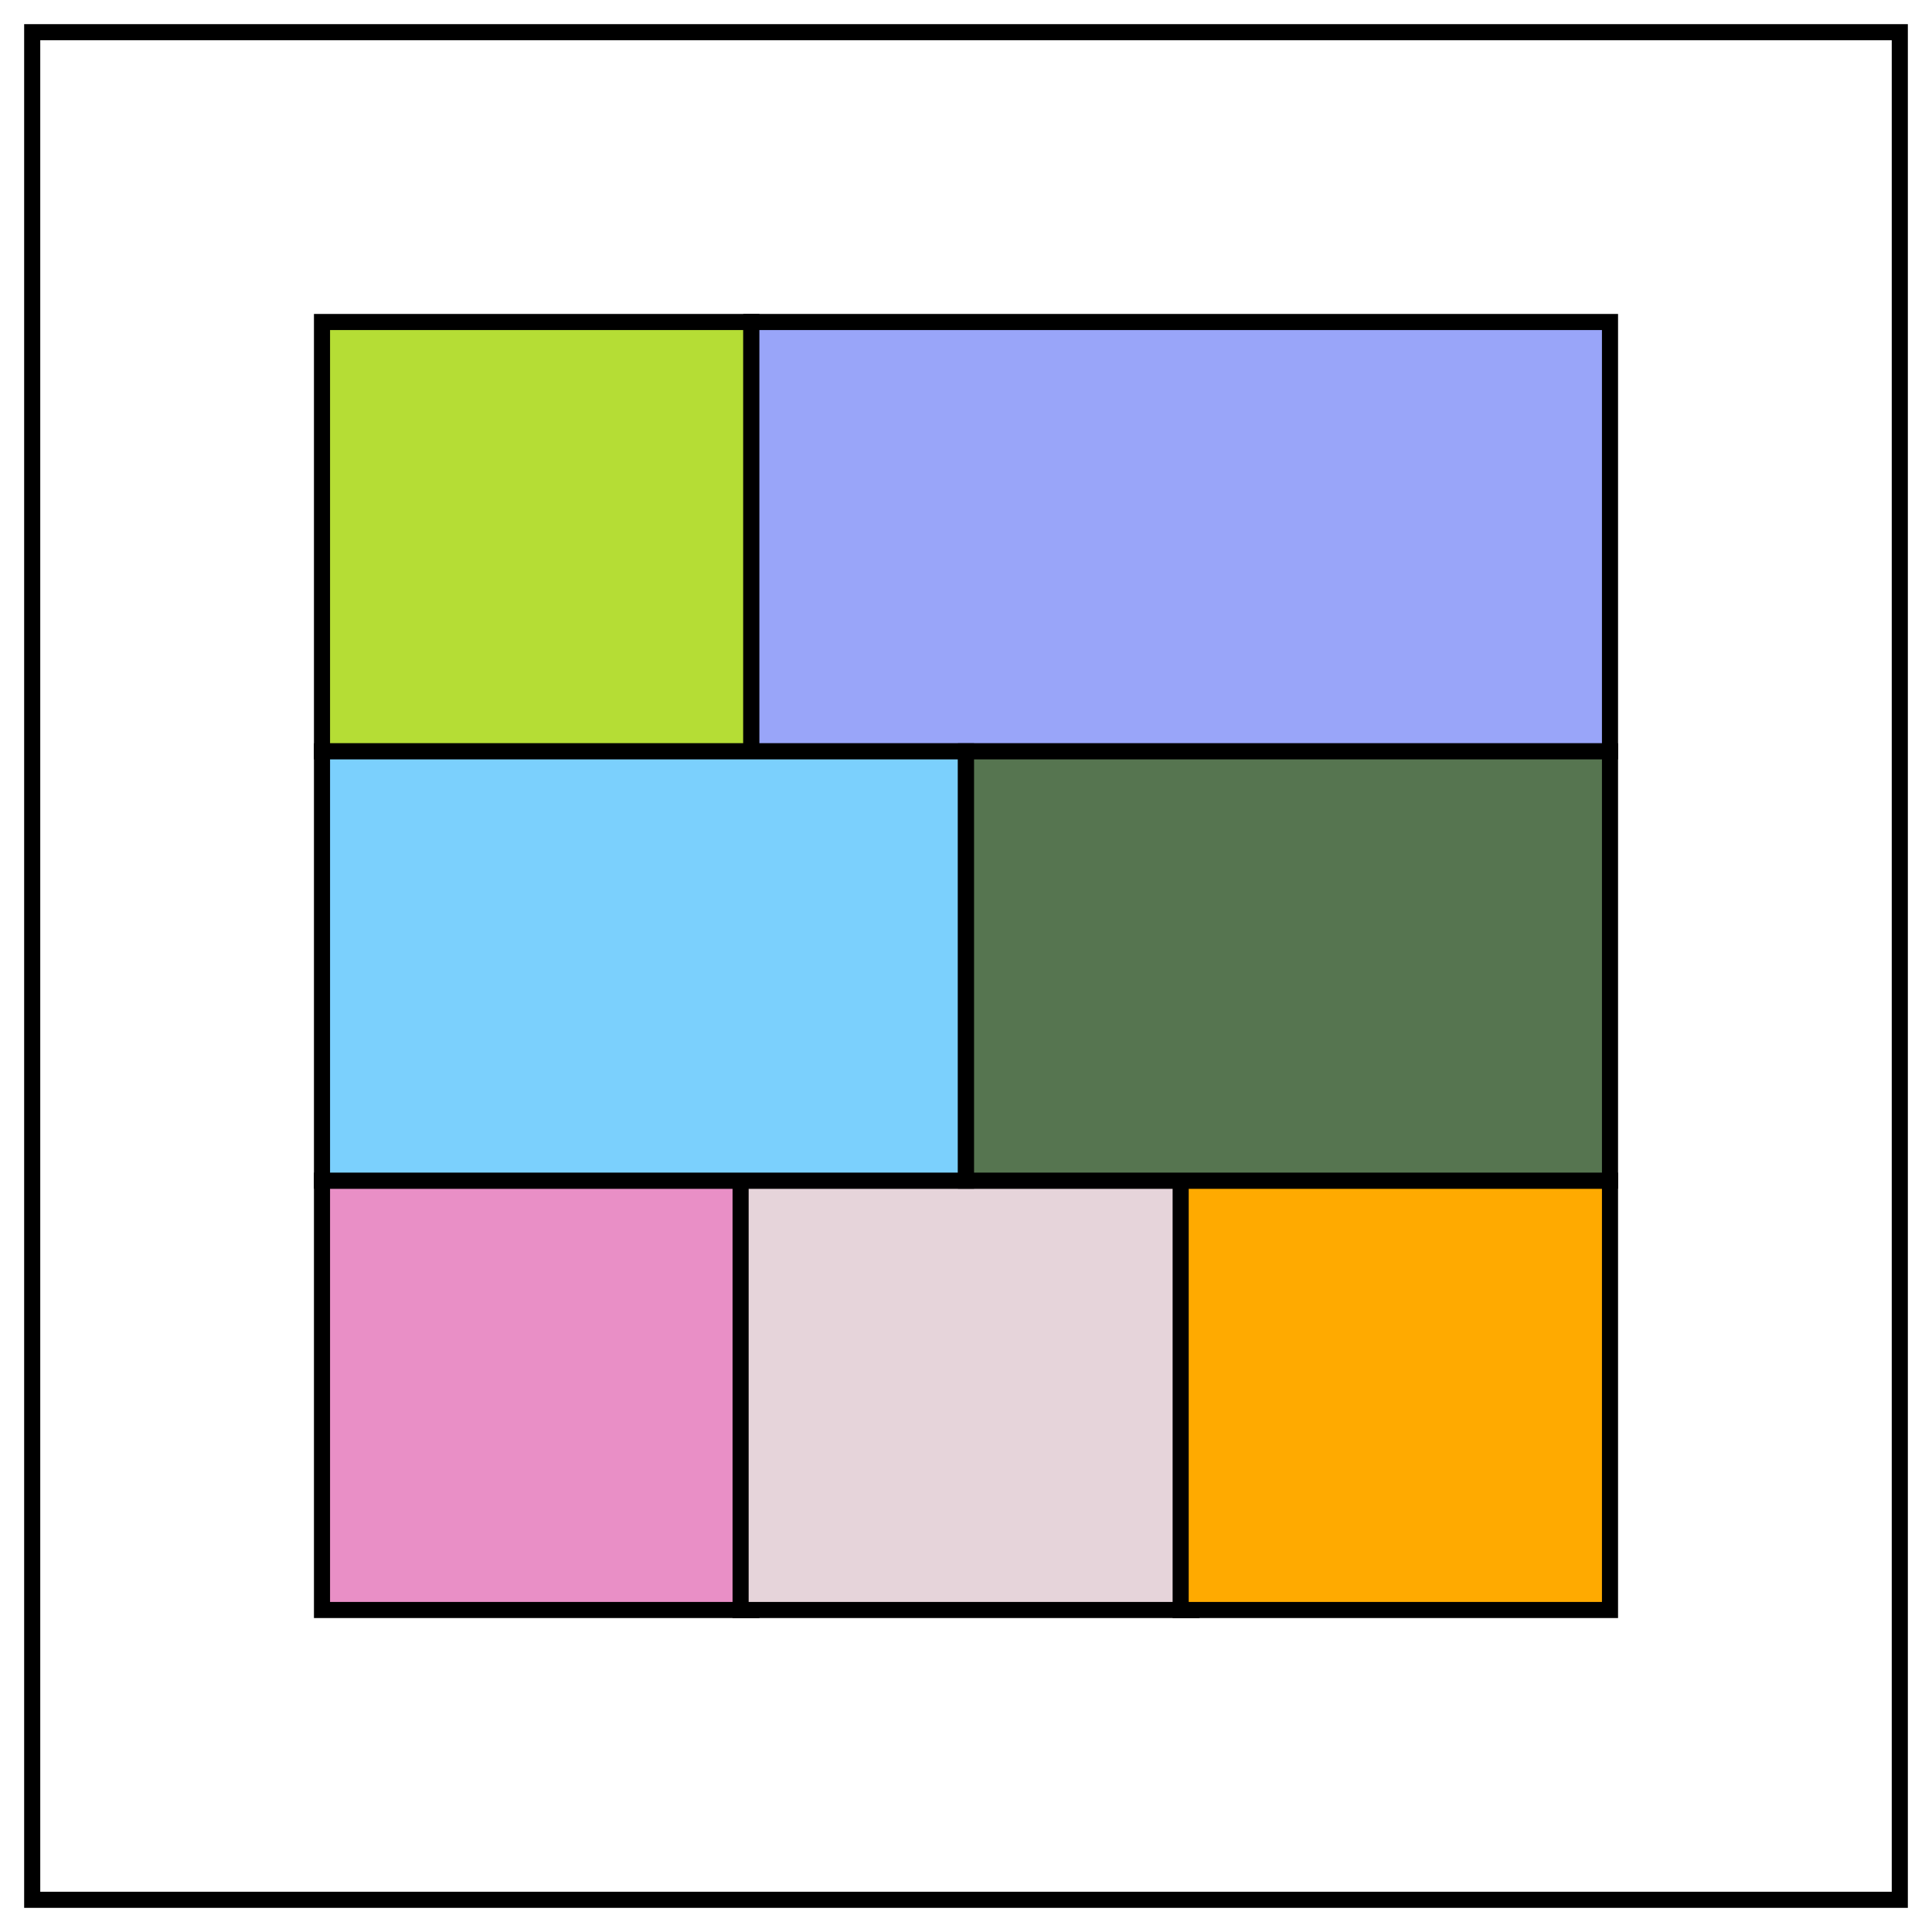
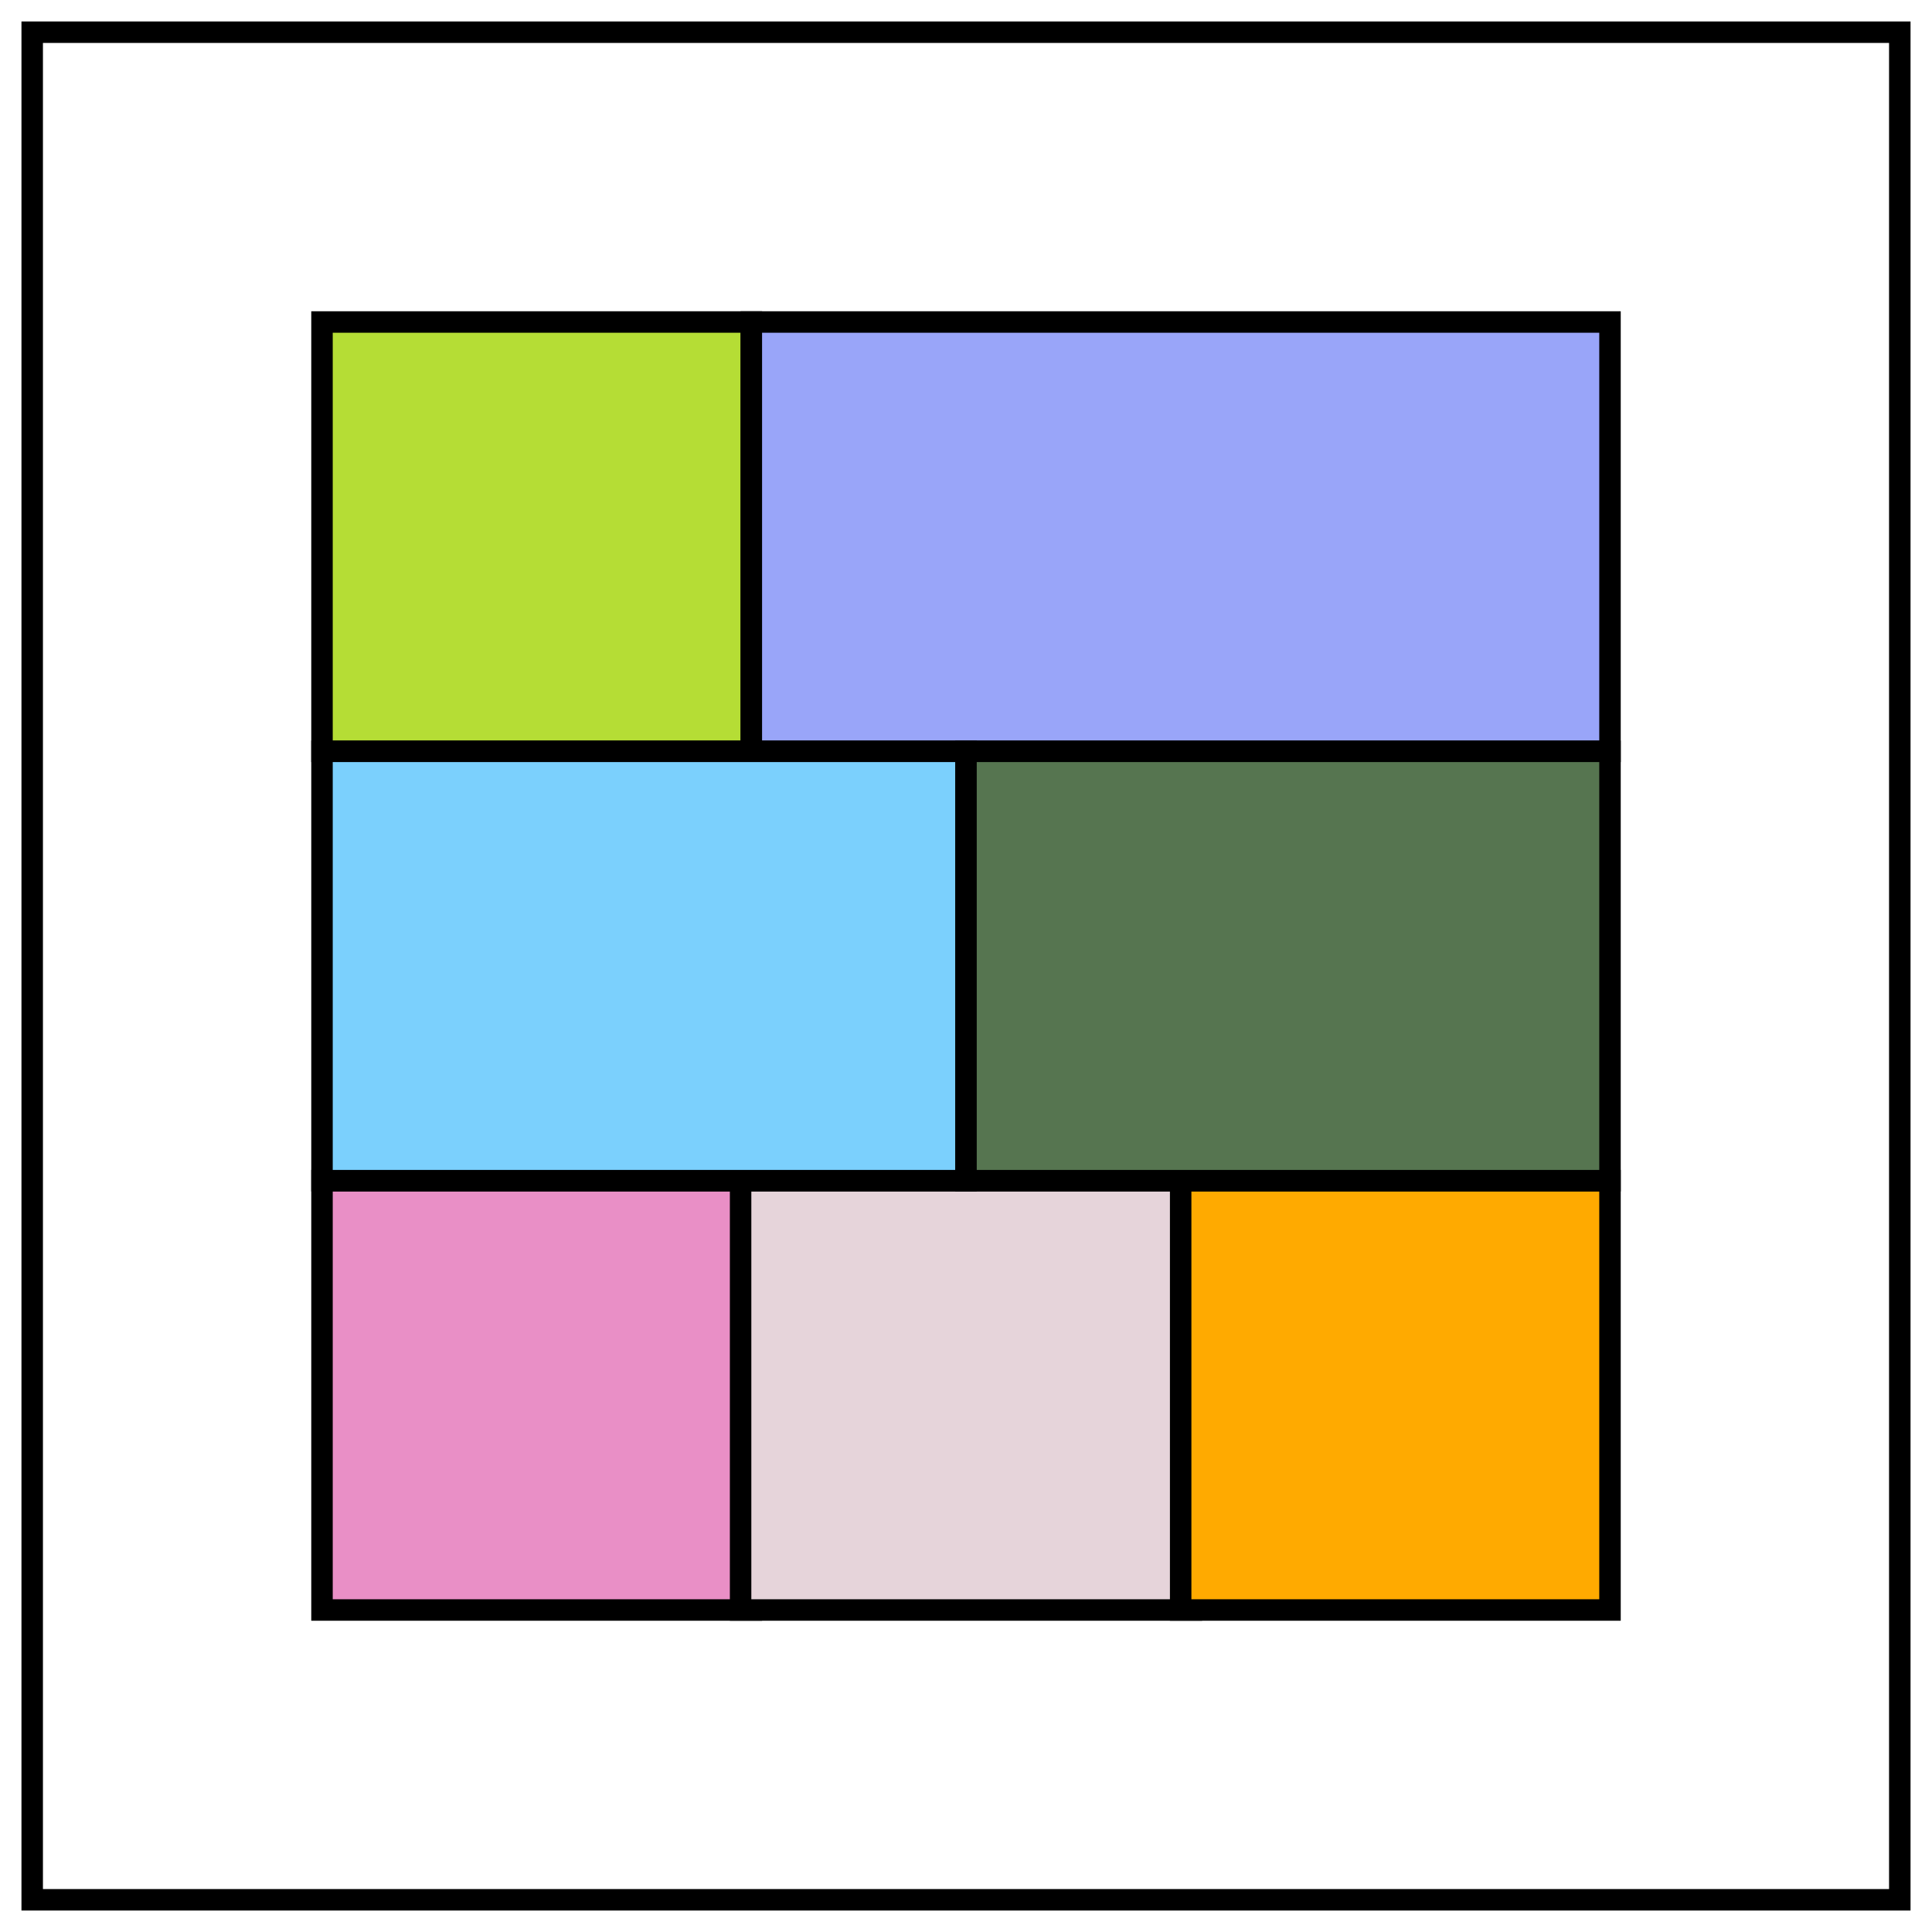
<svg xmlns="http://www.w3.org/2000/svg" width="180" height="180" viewBox="0 0 180 180" fill="none">
-   <rect x="3" y="3" width="174" height="174" stroke="black" stroke-width="1.5" />
-   <rect x="30" y="30" width="40" height="40" fill="#B5DD35" stroke="black" stroke-width="1.5" />
-   <rect x="30" y="110" width="40" height="40" fill="#E98FC6" stroke="black" stroke-width="1.5" />
-   <rect x="69" y="110" width="42" height="40" fill="#E6D4DA" stroke="black" stroke-width="1.5" />
-   <rect x="110" y="110" width="40" height="40" fill="#FFAA00" stroke="black" stroke-width="1.5" />
-   <rect x="70" y="30" width="80" height="40" fill="#99A5F9" stroke="black" stroke-width="1.5" />
-   <rect x="30" y="70" width="60" height="40" fill="#7BD0FD" stroke="black" stroke-width="1.5" />
-   <rect x="90" y="70" width="60" height="40" fill="#567550" stroke="black" stroke-width="1.5" />
+   <rect x="3" y="3" width="174" height="174" stroke="black" stroke-width="2" />
+   <rect x="30" y="30" width="40" height="40" fill="#B5DD35" stroke="black" stroke-width="2" />
+   <rect x="30" y="110" width="40" height="40" fill="#E98FC6" stroke="black" stroke-width="2" />
+   <rect x="69" y="110" width="42" height="40" fill="#E6D4DA" stroke="black" stroke-width="2" />
+   <rect x="110" y="110" width="40" height="40" fill="#FFAA00" stroke="black" stroke-width="2" />
+   <rect x="70" y="30" width="80" height="40" fill="#99A5F9" stroke="black" stroke-width="2" />
+   <rect x="30" y="70" width="60" height="40" fill="#7BD0FD" stroke="black" stroke-width="2" />
+   <rect x="90" y="70" width="60" height="40" fill="#567550" stroke="black" stroke-width="2" />
</svg>
